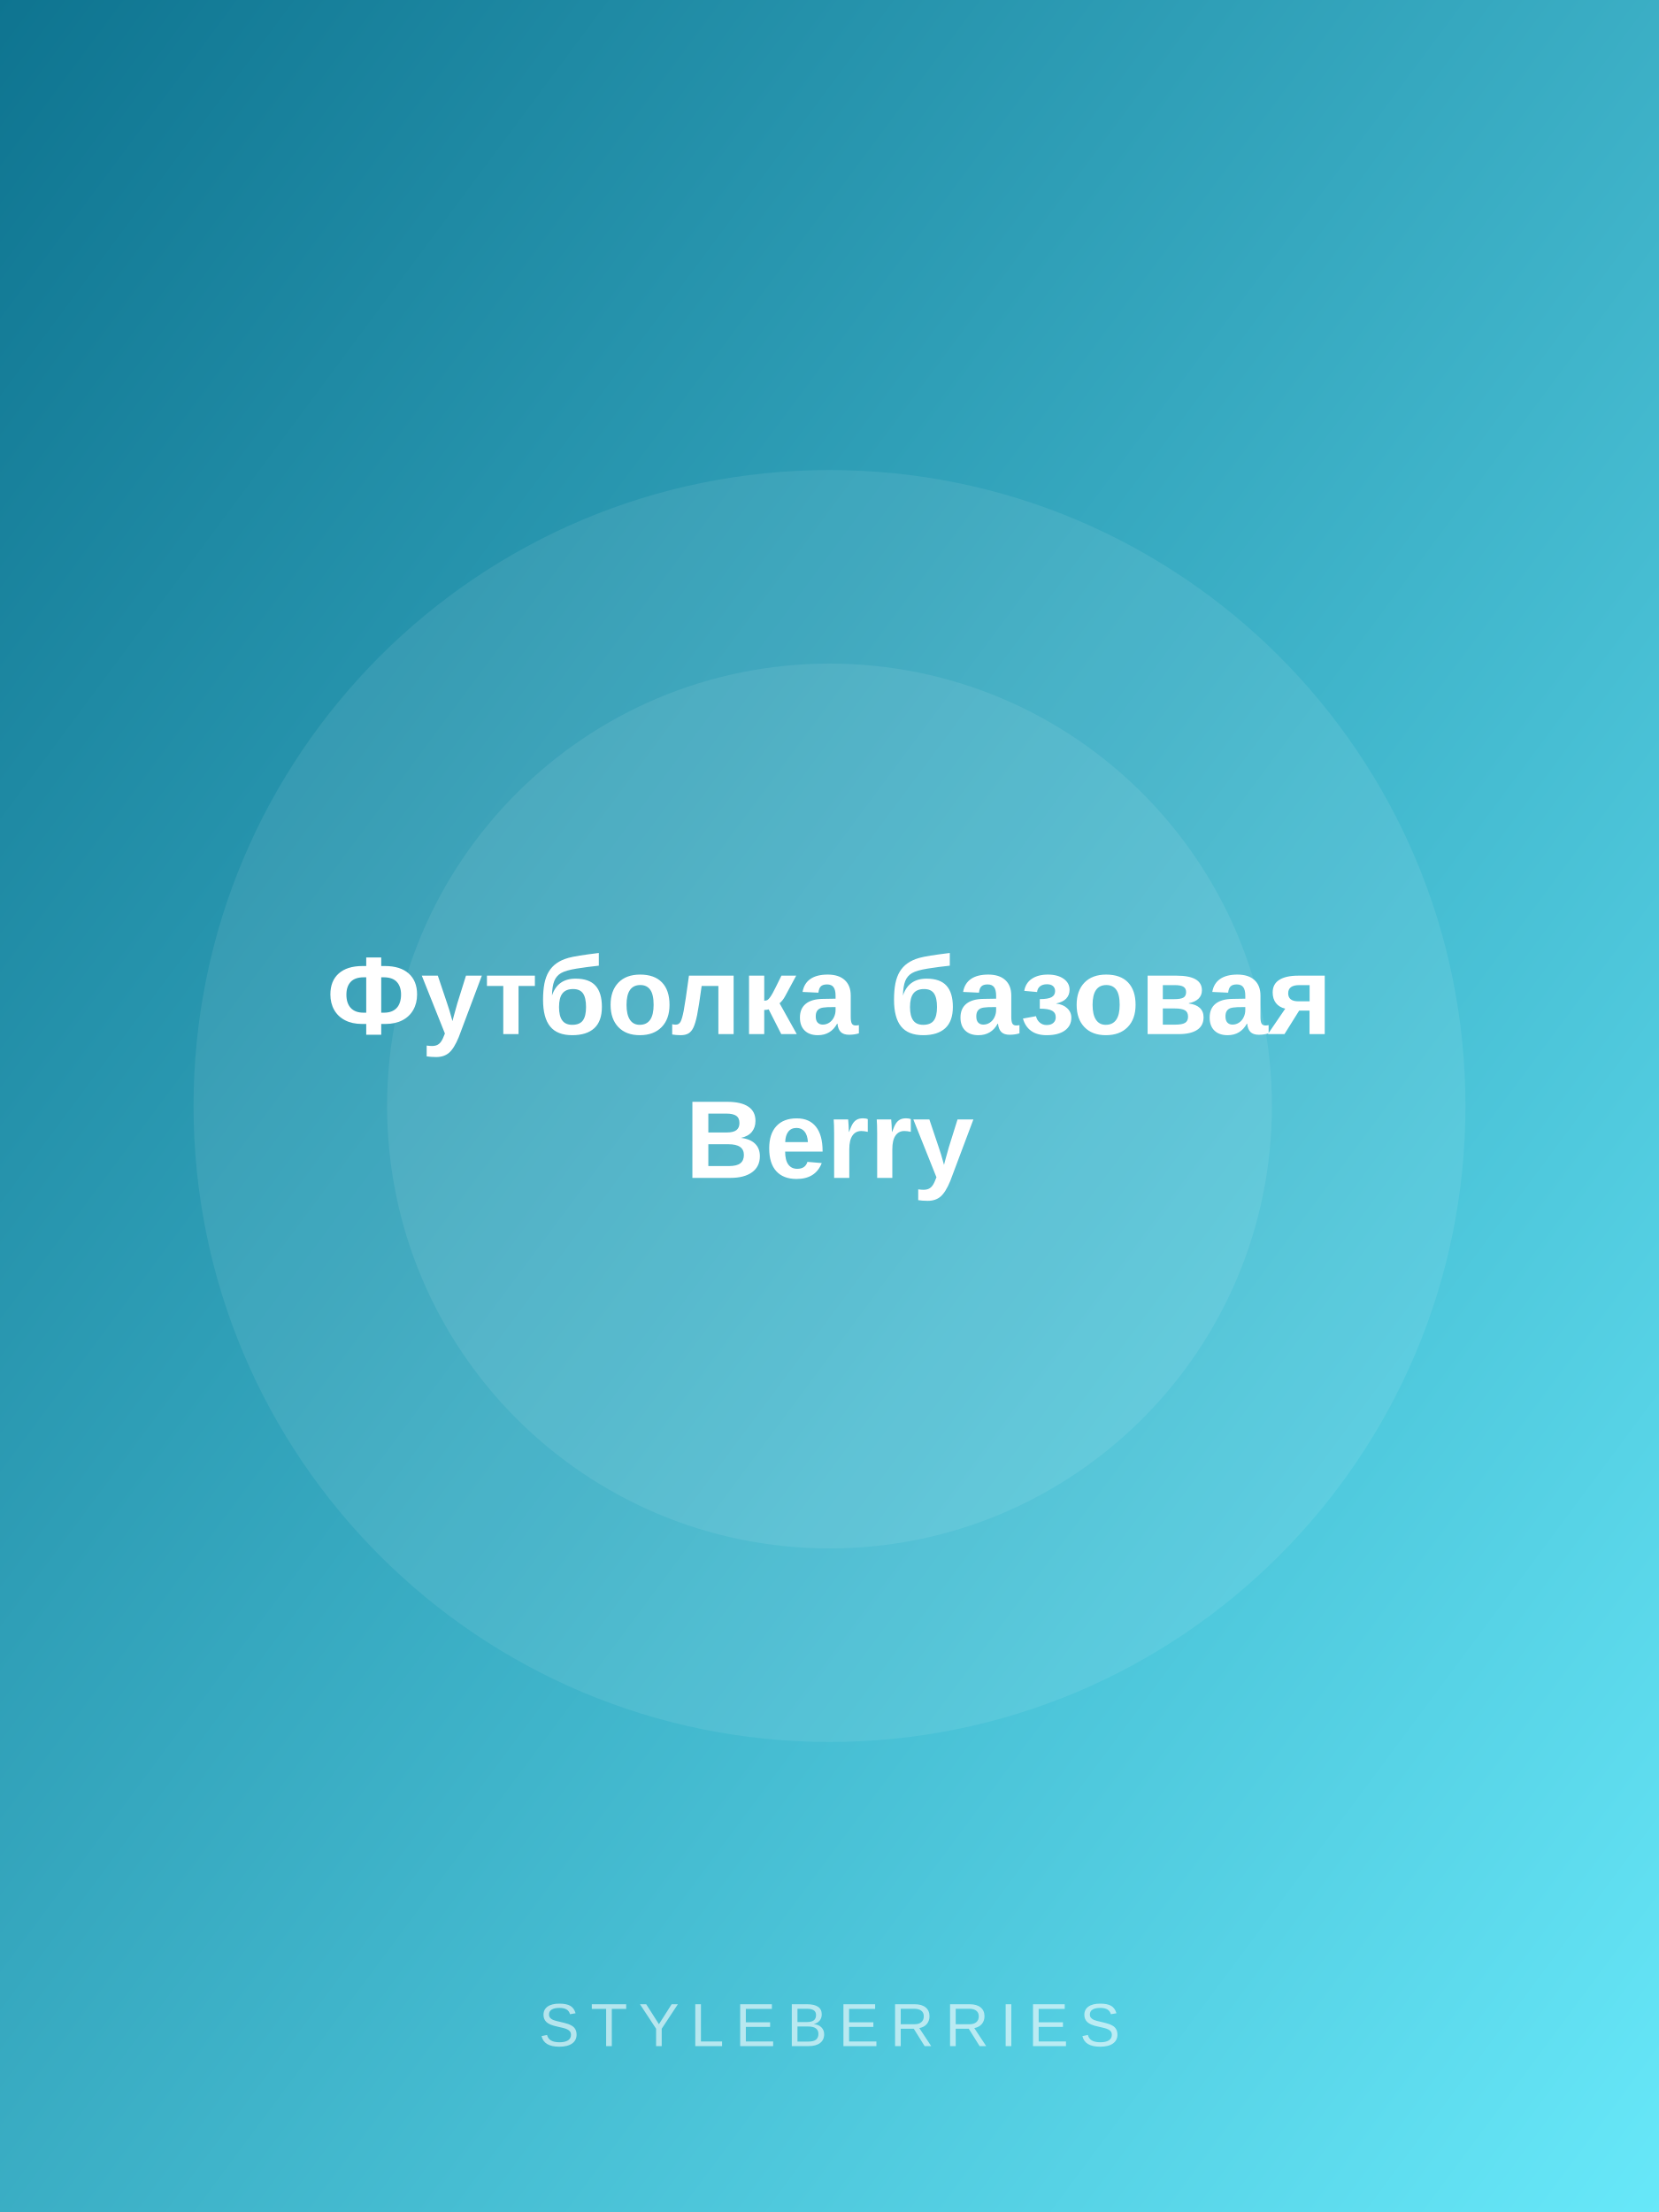
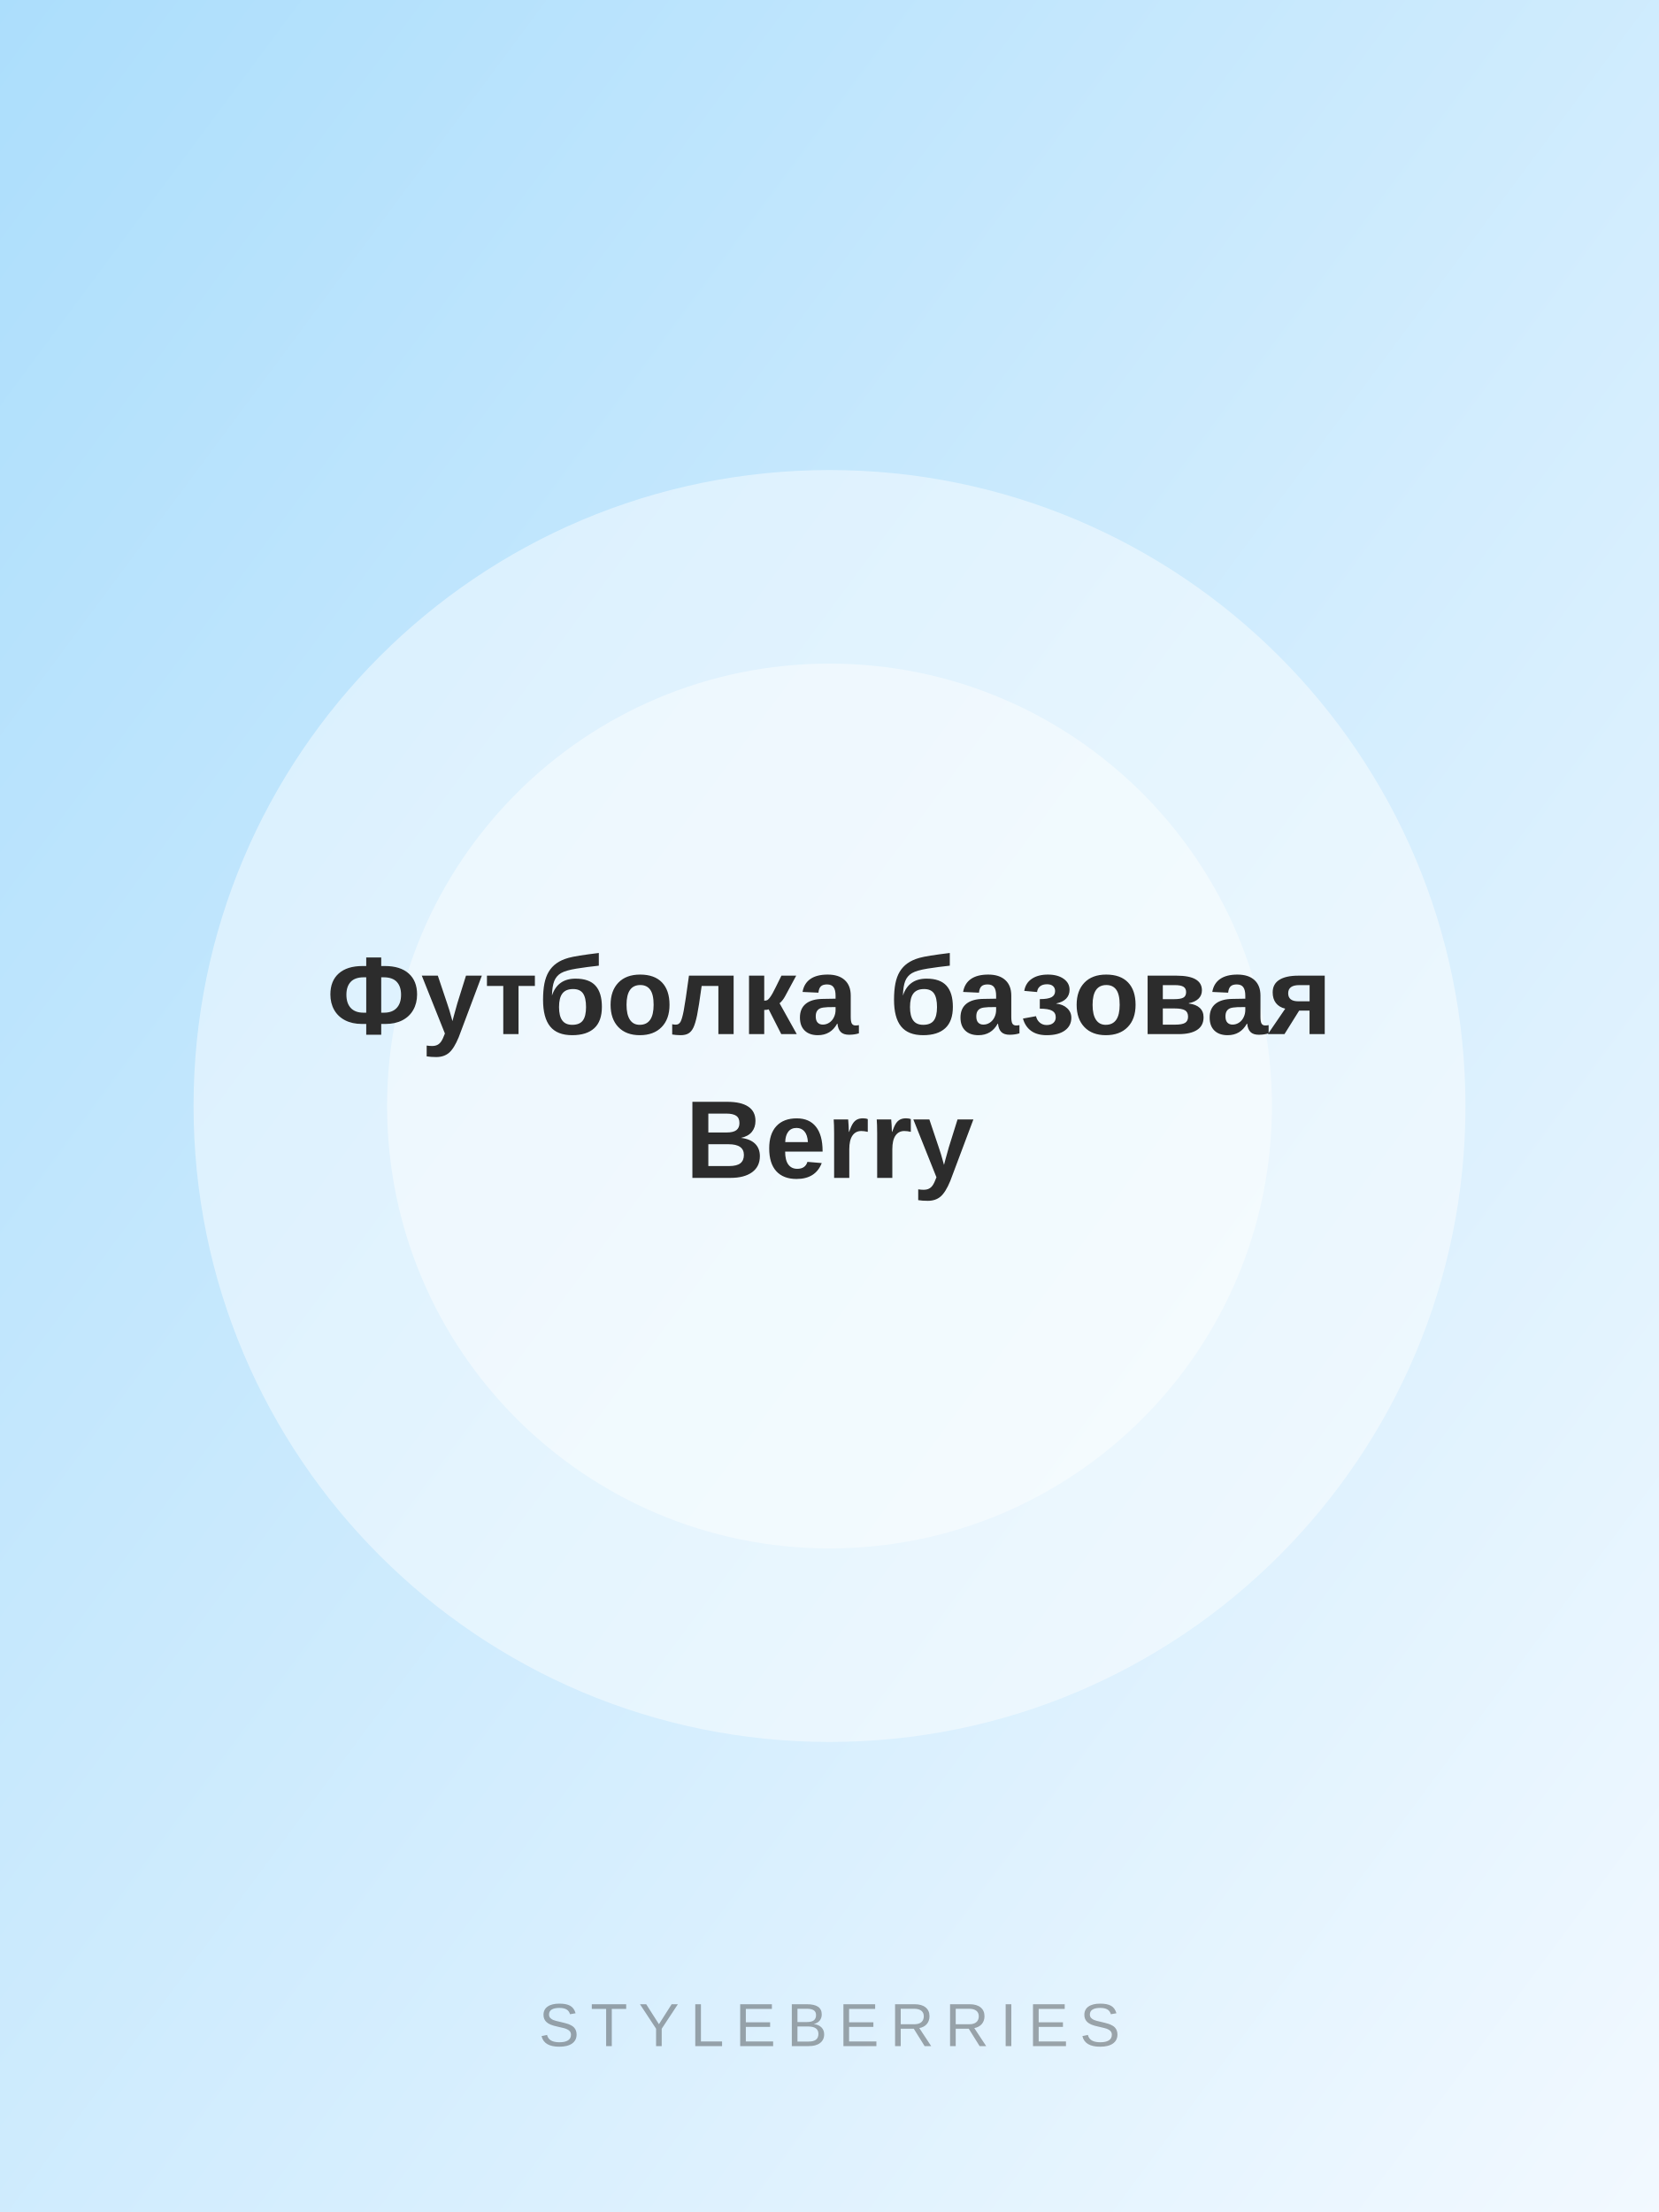
<svg xmlns="http://www.w3.org/2000/svg" width="600" height="800" viewBox="0 0 600 800">
  <defs>
    <linearGradient id="g" x1="0" y1="0" x2="1" y2="1">
-       <stop offset="0" stop-color="#0e7490" />
-       <stop offset="1" stop-color="#67e8f9" />
+       <stop offset="0" stop-color="#acdefc" />
+       <stop offset="1" stop-color="#f2f9ff" />
    </linearGradient>
  </defs>
  <rect width="600" height="800" fill="url(#g)" />
-   <circle cx="300" cy="400" r="230" fill="rgba(255,255,255,0.08)" />
-   <circle cx="300" cy="400" r="160" fill="rgba(255,255,255,0.08)" />
-   <text x="300" y="374" font-size="40" text-anchor="middle" fill="#ffffff" font-family="Arial, sans-serif" font-weight="bold">Футболка базовая</text>
-   <text x="300" y="426" font-size="40" text-anchor="middle" fill="#ffffff" font-family="Arial, sans-serif" font-weight="bold">Berry</text>
-   <text x="300" y="740" font-size="22" text-anchor="middle" fill="rgba(255,255,255,0.6)" font-family="Arial, sans-serif" letter-spacing="4">STYLEBERRIES</text>
+   <circle cx="300" cy="400" r="230" fill="rgba(255,255,255,0.45)" />
+   <circle cx="300" cy="400" r="160" fill="rgba(255,255,255,0.45)" />
+   <text x="300" y="374" font-size="40" text-anchor="middle" fill="#2c2c2c" font-family="Arial, sans-serif" font-weight="bold">Футболка базовая</text>
+   <text x="300" y="426" font-size="40" text-anchor="middle" fill="#2c2c2c" font-family="Arial, sans-serif" font-weight="bold">Berry</text>
+   <text x="300" y="740" font-size="22" text-anchor="middle" fill="rgba(44,44,44,0.4)" font-family="Arial, sans-serif" letter-spacing="4">STYLEBERRIES</text>
</svg>
